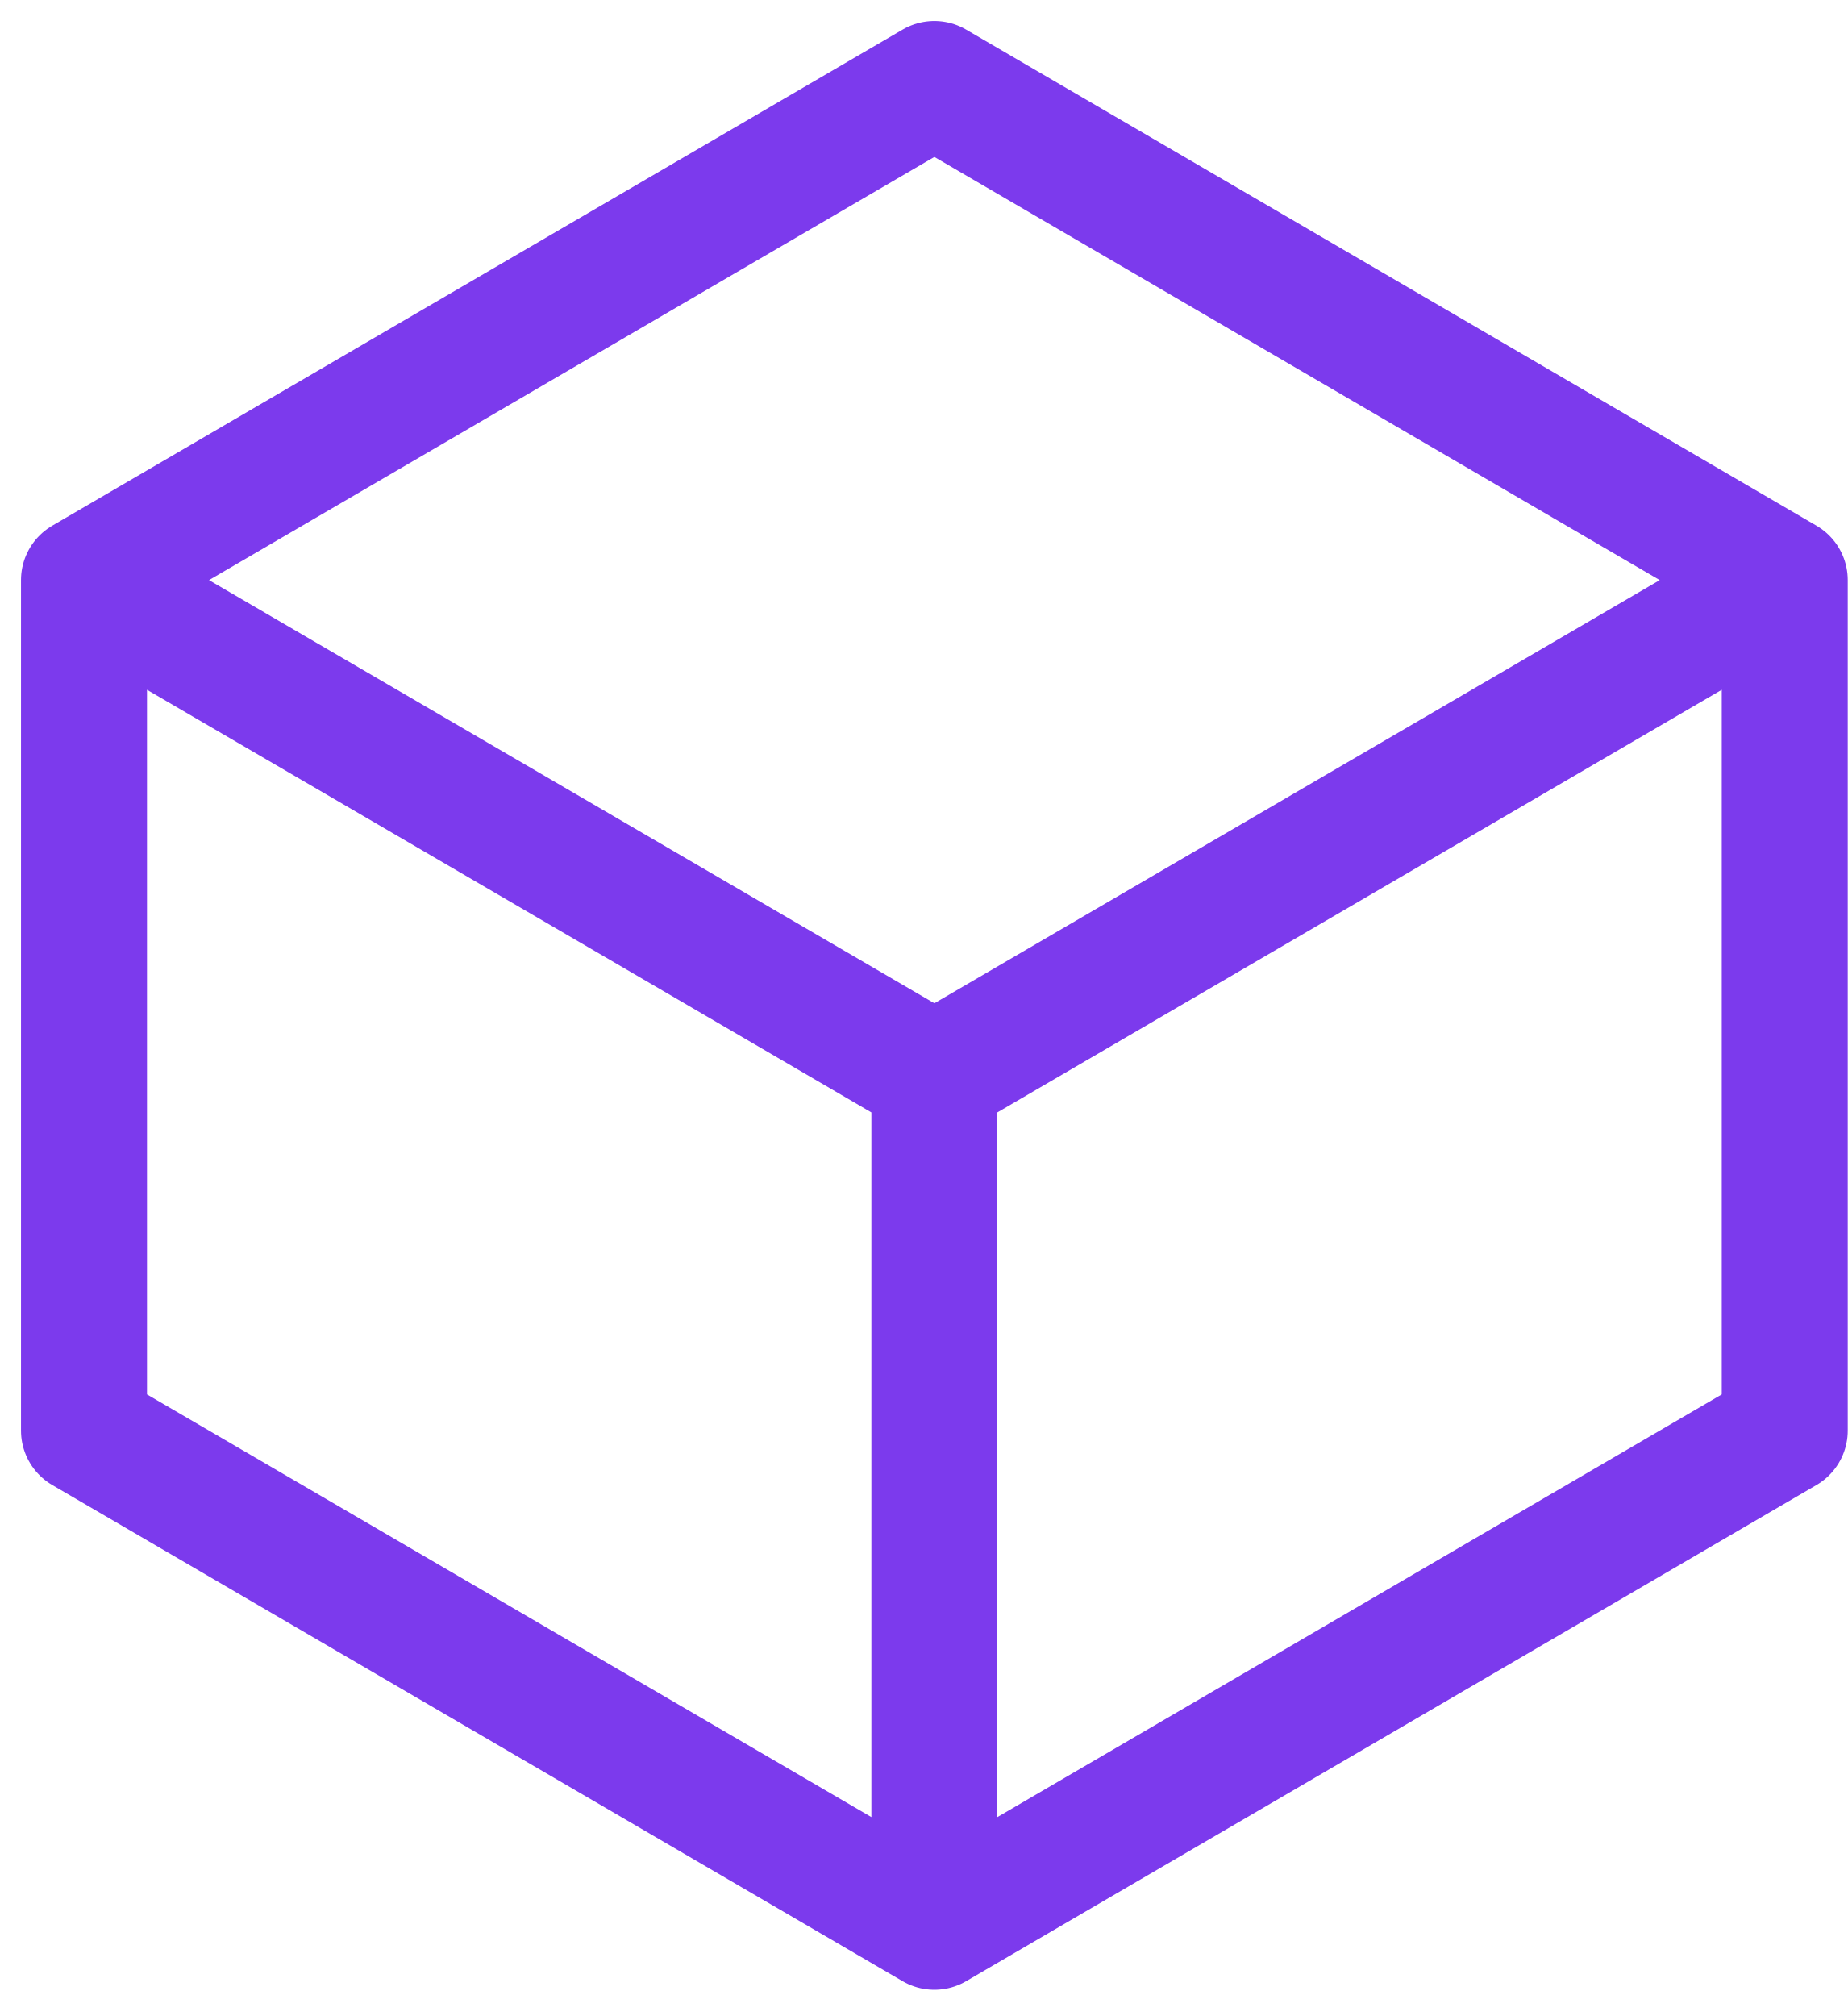
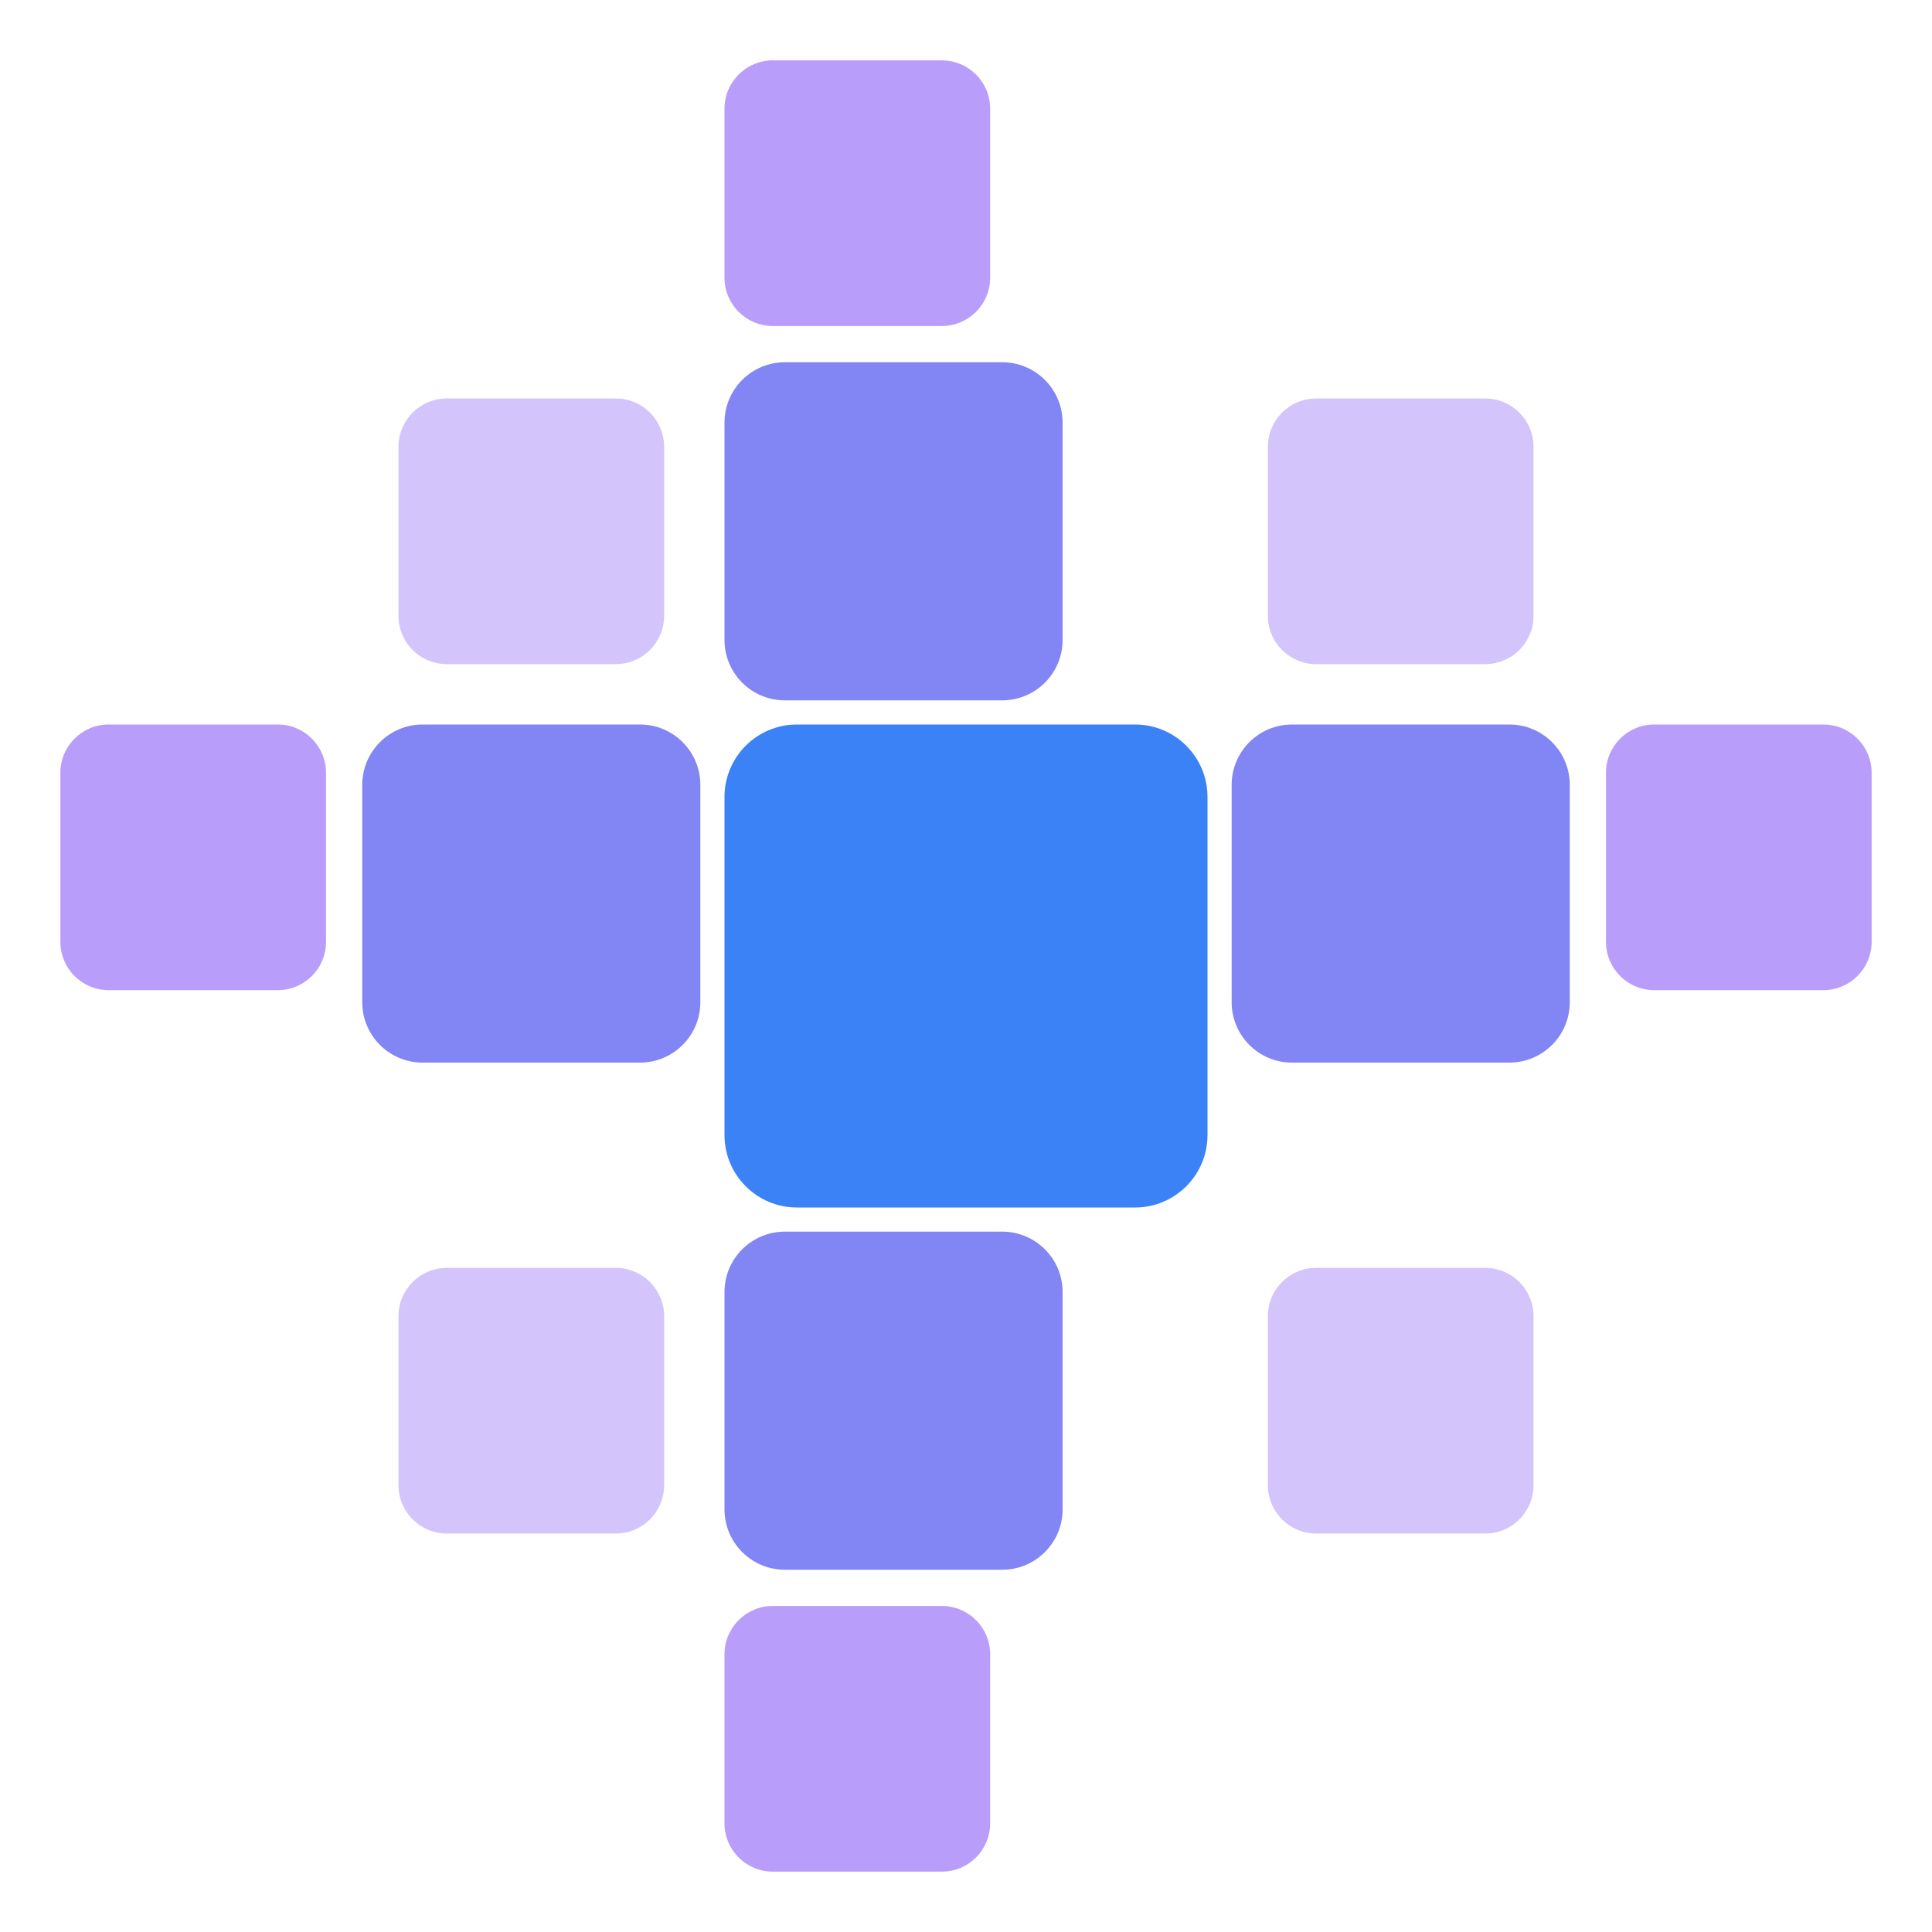
- <svg xmlns="http://www.w3.org/2000/svg" width="22" height="24" viewBox="0 0 22 24" fill="none">
-   <path d="M21.25 6.906L11.125 1L1 6.906M21.25 6.906L11.125 12.812M21.25 6.906V17.031L11.125 22.938M1 6.906L11.125 12.812M1 6.906V17.031L11.125 22.938M11.125 12.812V22.938" stroke="#7C3AED" stroke-width="1.5" stroke-linecap="round" stroke-linejoin="round" />
+ <svg xmlns="http://www.w3.org/2000/svg" width="113" height="113" viewBox="0 0 113 113" fill="none">
+   <path d="M66.388 42.375H46.612C44.272 42.375 42.375 44.272 42.375 46.612V66.388C42.375 68.728 44.272 70.625 46.612 70.625H66.388C68.728 70.625 70.625 68.728 70.625 66.388V46.612C70.625 44.272 68.728 42.375 66.388 42.375Z" fill="#3B82F6" />
+   <path opacity="0.8" d="M37.431 42.375H24.719C22.768 42.375 21.188 43.956 21.188 45.906V58.619C21.188 60.569 22.768 62.15 24.719 62.15H37.431C39.382 62.15 40.962 60.569 40.962 58.619V45.906C40.962 43.956 39.382 42.375 37.431 42.375Z" fill="#6366F1" />
+   <path opacity="0.8" d="M88.281 42.375H75.569C73.619 42.375 72.038 43.956 72.038 45.906V58.619C72.038 60.569 73.619 62.15 75.569 62.15H88.281C90.232 62.15 91.813 60.569 91.813 58.619V45.906C91.813 43.956 90.232 42.375 88.281 42.375Z" fill="#6366F1" />
+   <path opacity="0.8" d="M58.619 21.188H45.906C43.956 21.188 42.375 22.768 42.375 24.719V37.431C42.375 39.382 43.956 40.962 45.906 40.962H58.619C60.569 40.962 62.15 39.382 62.15 37.431V24.719C62.15 22.768 60.569 21.188 58.619 21.188Z" fill="#6366F1" />
+   <path opacity="0.8" d="M58.619 72.037H45.906C43.956 72.037 42.375 73.618 42.375 75.569V88.281C42.375 90.231 43.956 91.812 45.906 91.812H58.619C60.569 91.812 62.15 90.231 62.15 88.281V75.569C62.15 73.618 60.569 72.037 58.619 72.037Z" fill="#6366F1" />
+   <path opacity="0.6" d="M16.244 42.375H6.356C4.796 42.375 3.531 43.64 3.531 45.2V55.087C3.531 56.648 4.796 57.913 6.356 57.913H16.244C17.804 57.913 19.069 56.648 19.069 55.087V45.2C19.069 43.64 17.804 42.375 16.244 42.375Z" fill="#8B5CF6" />
+   <path opacity="0.6" d="M106.644 42.375H96.756C95.196 42.375 93.931 43.64 93.931 45.2V55.087C93.931 56.648 95.196 57.913 96.756 57.913H106.644C108.204 57.913 109.469 56.648 109.469 55.087V45.2C109.469 43.64 108.204 42.375 106.644 42.375Z" fill="#8B5CF6" />
+   <path opacity="0.6" d="M55.087 3.531H45.2C43.64 3.531 42.375 4.796 42.375 6.356V16.244C42.375 17.804 43.64 19.069 45.2 19.069H55.087C56.648 19.069 57.913 17.804 57.913 16.244V6.356C57.913 4.796 56.648 3.531 55.087 3.531Z" fill="#8B5CF6" />
+   <path opacity="0.6" d="M55.087 93.931H45.2C43.64 93.931 42.375 95.196 42.375 96.756V106.644C42.375 108.204 43.64 109.469 45.2 109.469H55.087C56.648 109.469 57.913 108.204 57.913 106.644V96.756C57.913 95.196 56.648 93.931 55.087 93.931Z" fill="#8B5CF6" />
+   <path opacity="0.5" d="M36.019 23.306H26.131C24.571 23.306 23.306 24.571 23.306 26.131V36.019C23.306 37.579 24.571 38.844 26.131 38.844H36.019C37.579 38.844 38.844 37.579 38.844 36.019V26.131C38.844 24.571 37.579 23.306 36.019 23.306Z" fill="#A78BFA" />
+   <path opacity="0.5" d="M86.869 23.306H76.981C75.421 23.306 74.156 24.571 74.156 26.131V36.019C74.156 37.579 75.421 38.844 76.981 38.844H86.869C88.429 38.844 89.694 37.579 89.694 36.019V26.131C89.694 24.571 88.429 23.306 86.869 23.306Z" fill="#A78BFA" />
+   <path opacity="0.5" d="M36.019 74.156H26.131C24.571 74.156 23.306 75.421 23.306 76.981V86.869C23.306 88.429 24.571 89.694 26.131 89.694H36.019C37.579 89.694 38.844 88.429 38.844 86.869V76.981C38.844 75.421 37.579 74.156 36.019 74.156Z" fill="#A78BFA" />
+   <path opacity="0.5" d="M86.869 74.156H76.981C75.421 74.156 74.156 75.421 74.156 76.981V86.869C74.156 88.429 75.421 89.694 76.981 89.694H86.869C88.429 89.694 89.694 88.429 89.694 86.869V76.981C89.694 75.421 88.429 74.156 86.869 74.156Z" fill="#A78BFA" />
</svg>
